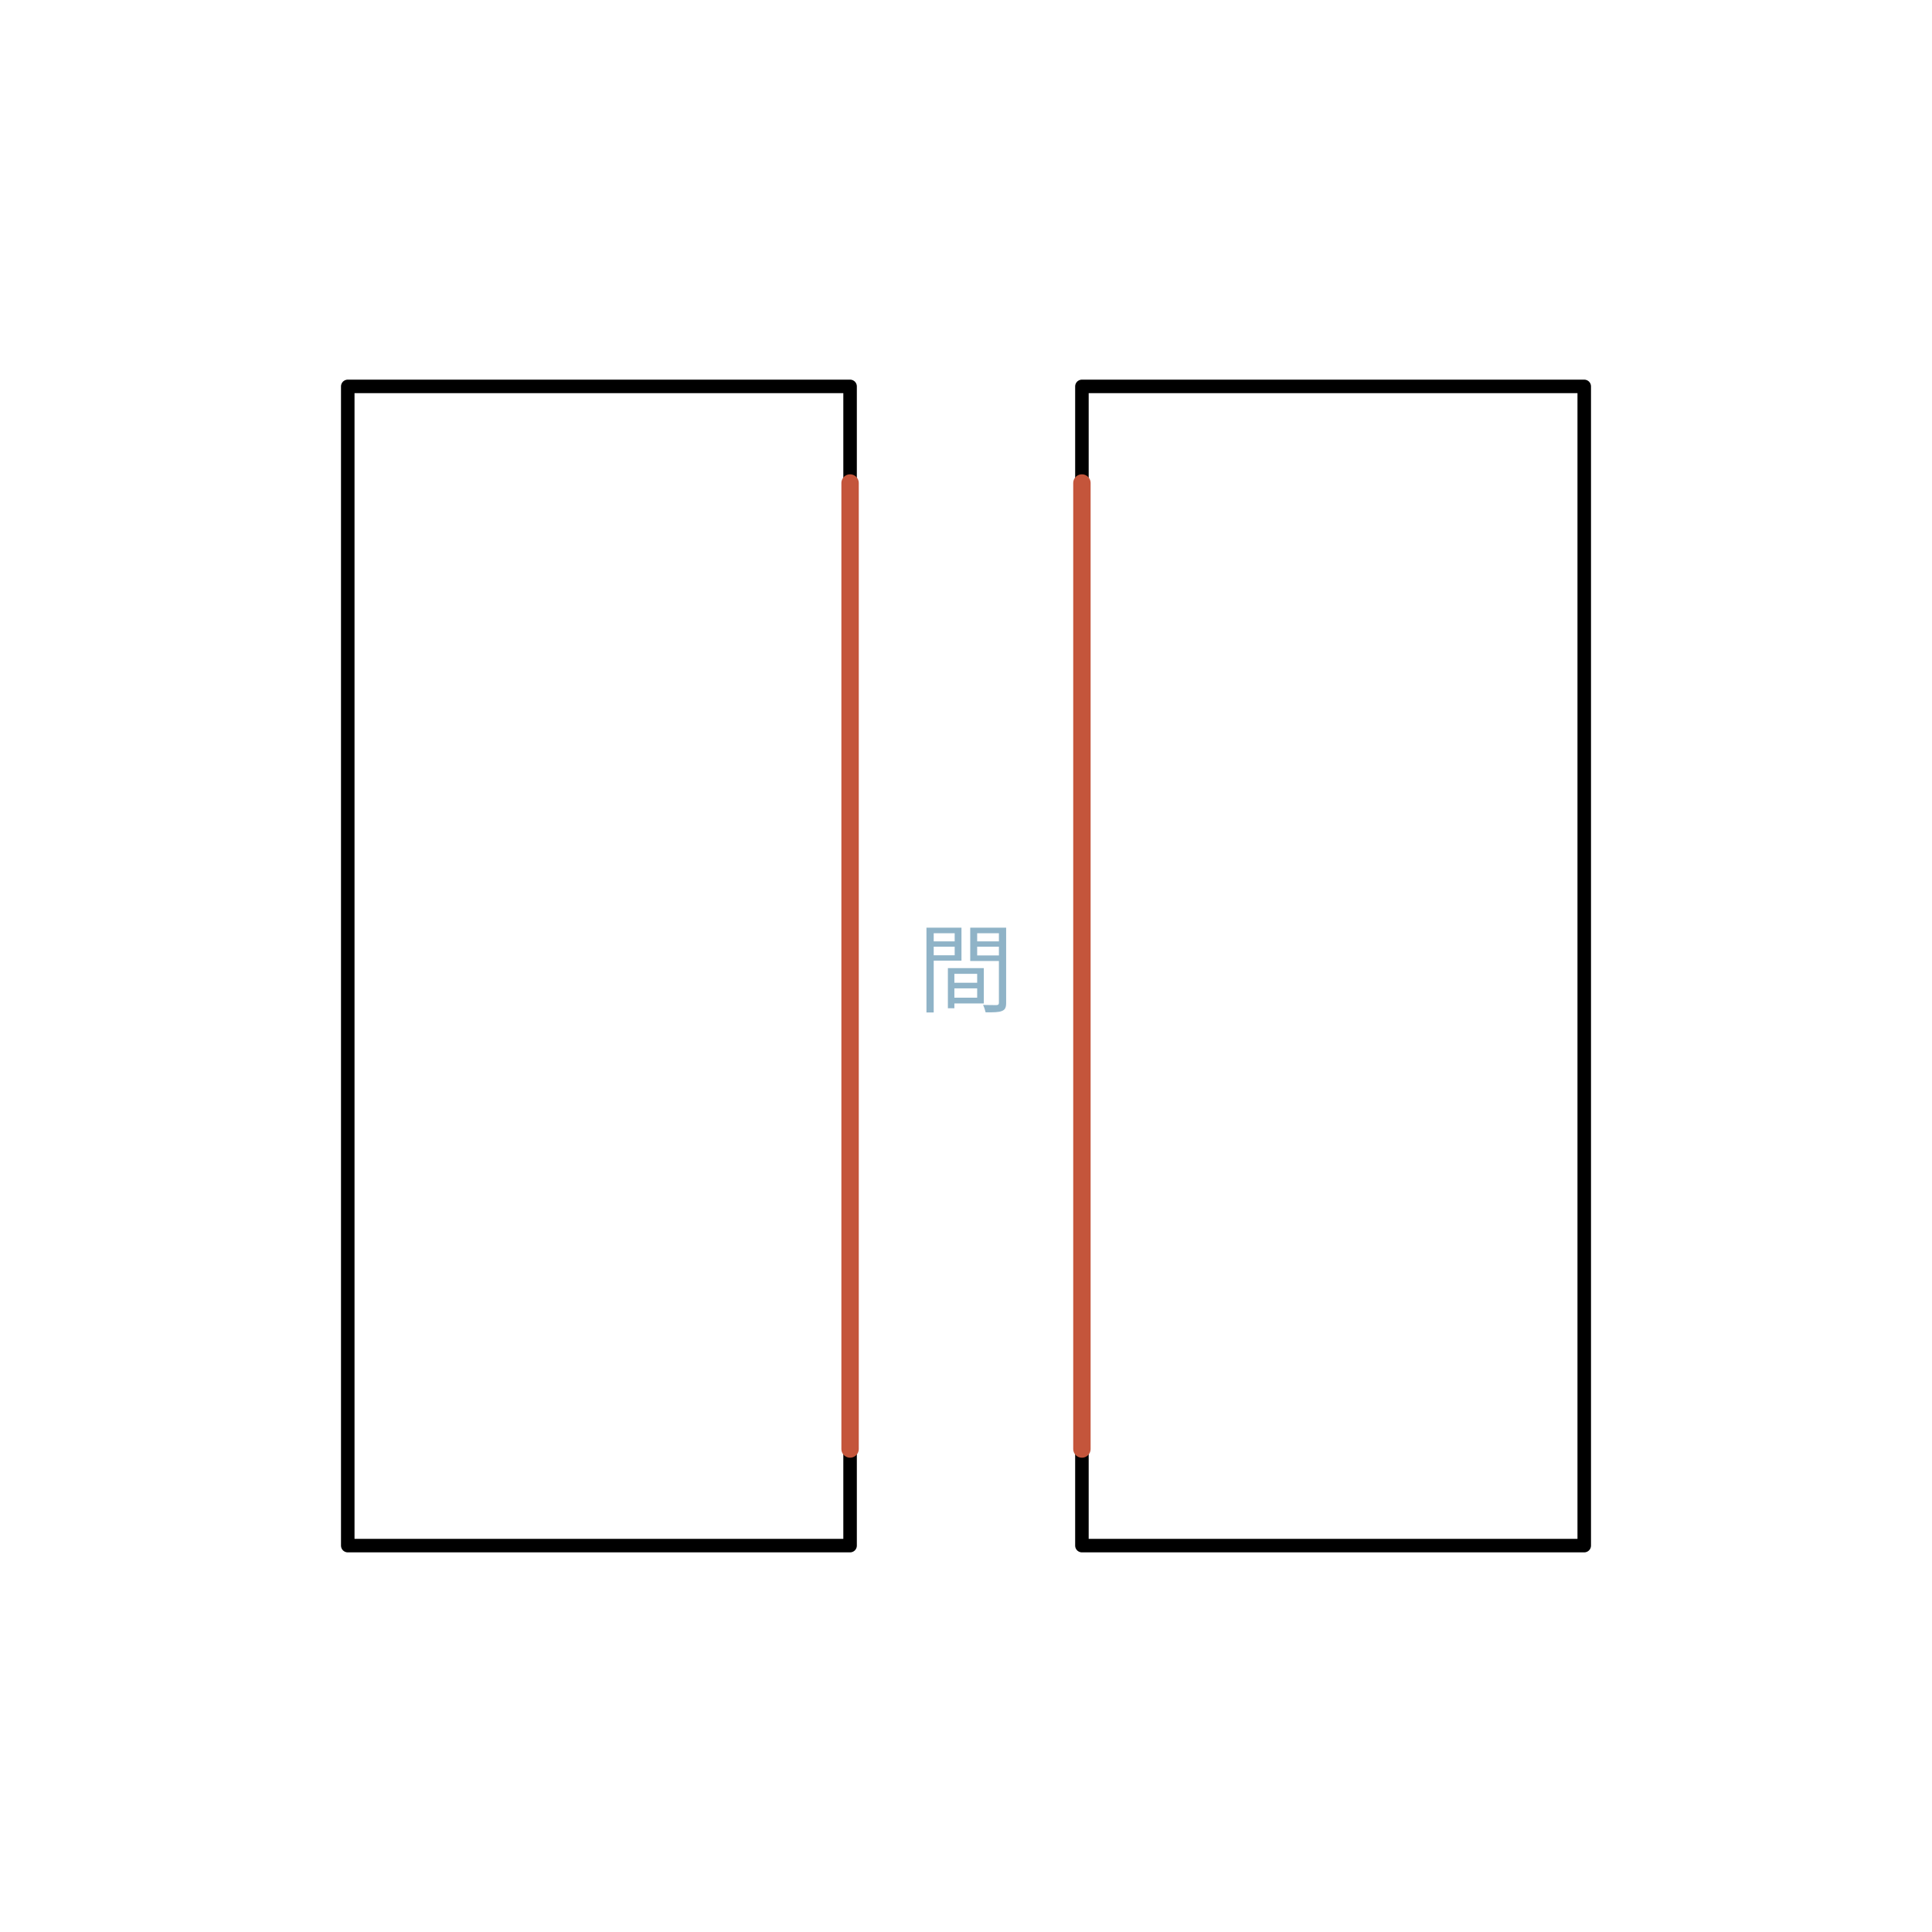
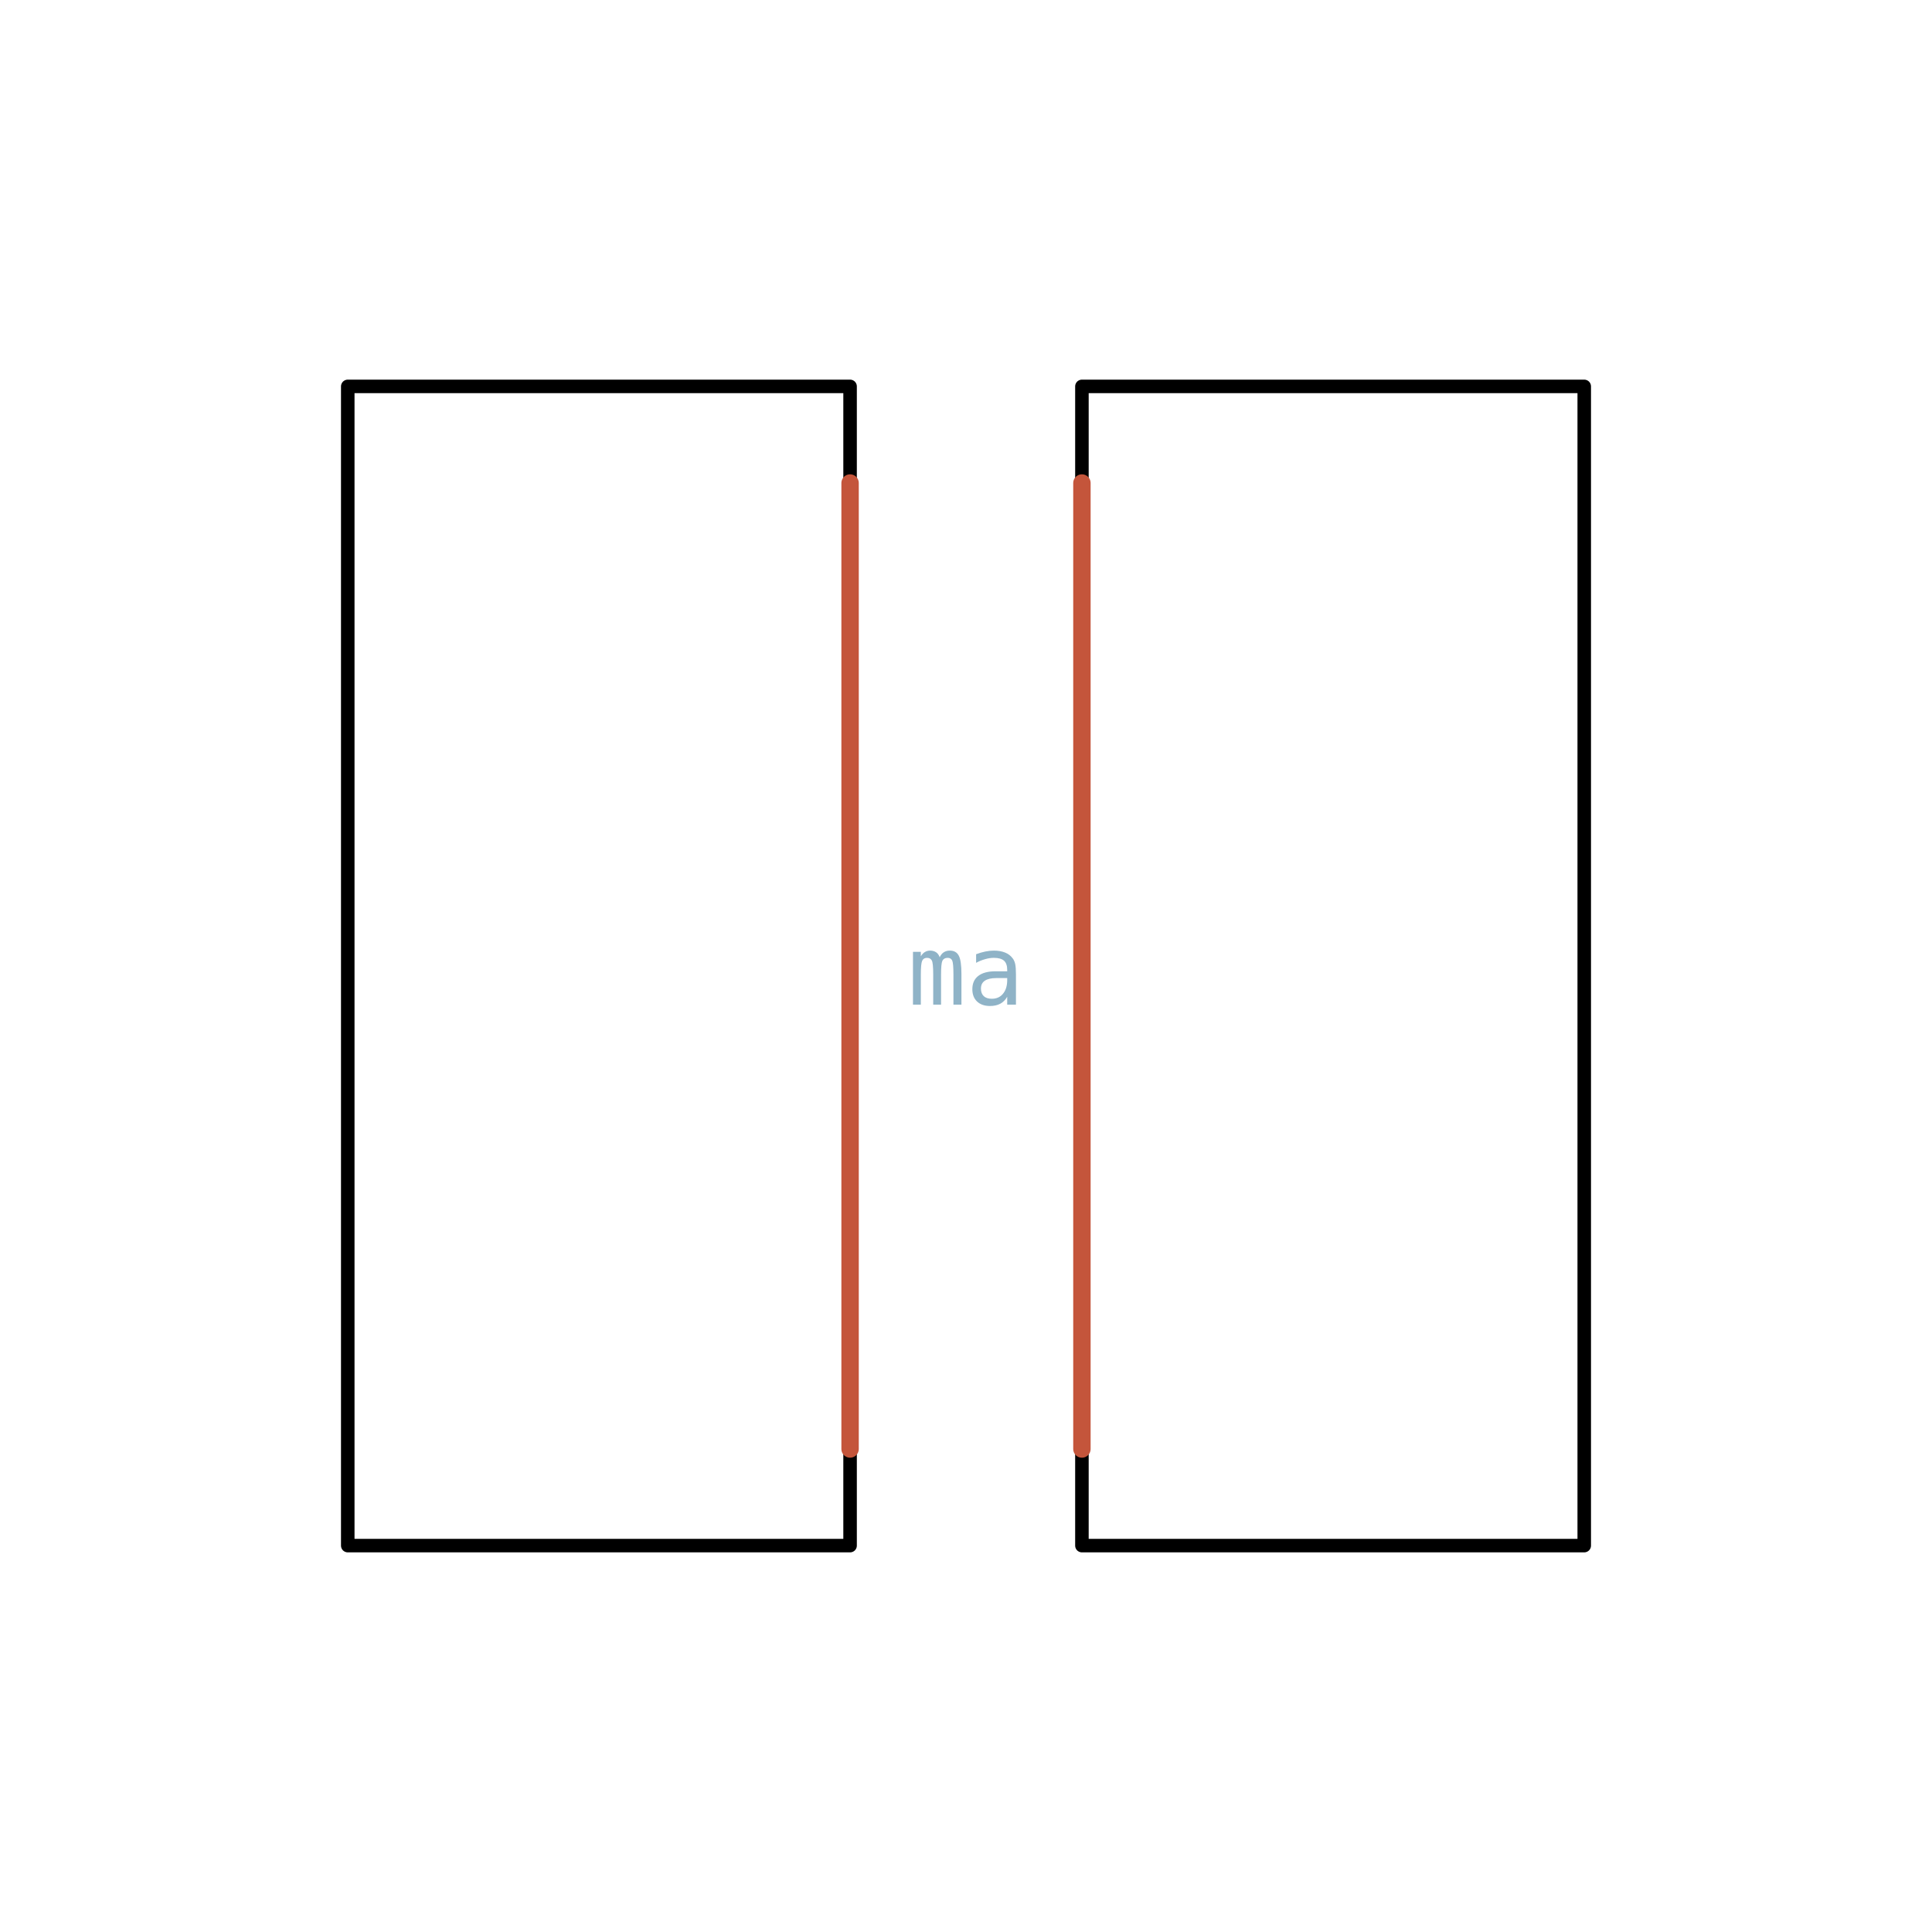
<svg xmlns="http://www.w3.org/2000/svg" viewBox="0 0 200 200" preserveAspectRatio="xMidYMid meet" aria-hidden="true">
  <g fill="none" stroke="currentColor" stroke-width="1.4" stroke-linecap="round" stroke-linejoin="round">
    <rect x="36" y="40" width="52" height="120" />
    <rect x="112" y="40" width="52" height="120" />
  </g>
  <line x1="88" y1="50" x2="88" y2="150" fill="none" stroke="#C4553B" stroke-width="1.8" stroke-linecap="round" />
  <line x1="112" y1="50" x2="112" y2="150" fill="none" stroke="#C4553B" stroke-width="1.8" stroke-linecap="round" />
-   <text x="100" y="104" fill="#8FB3C7" font-size="10" text-anchor="middle" font-family="monospace">間</text>
+   <text x="100" y="104" fill="#8FB3C7" font-size="10" text-anchor="middle" font-family="monospace">ma</text>
</svg>
